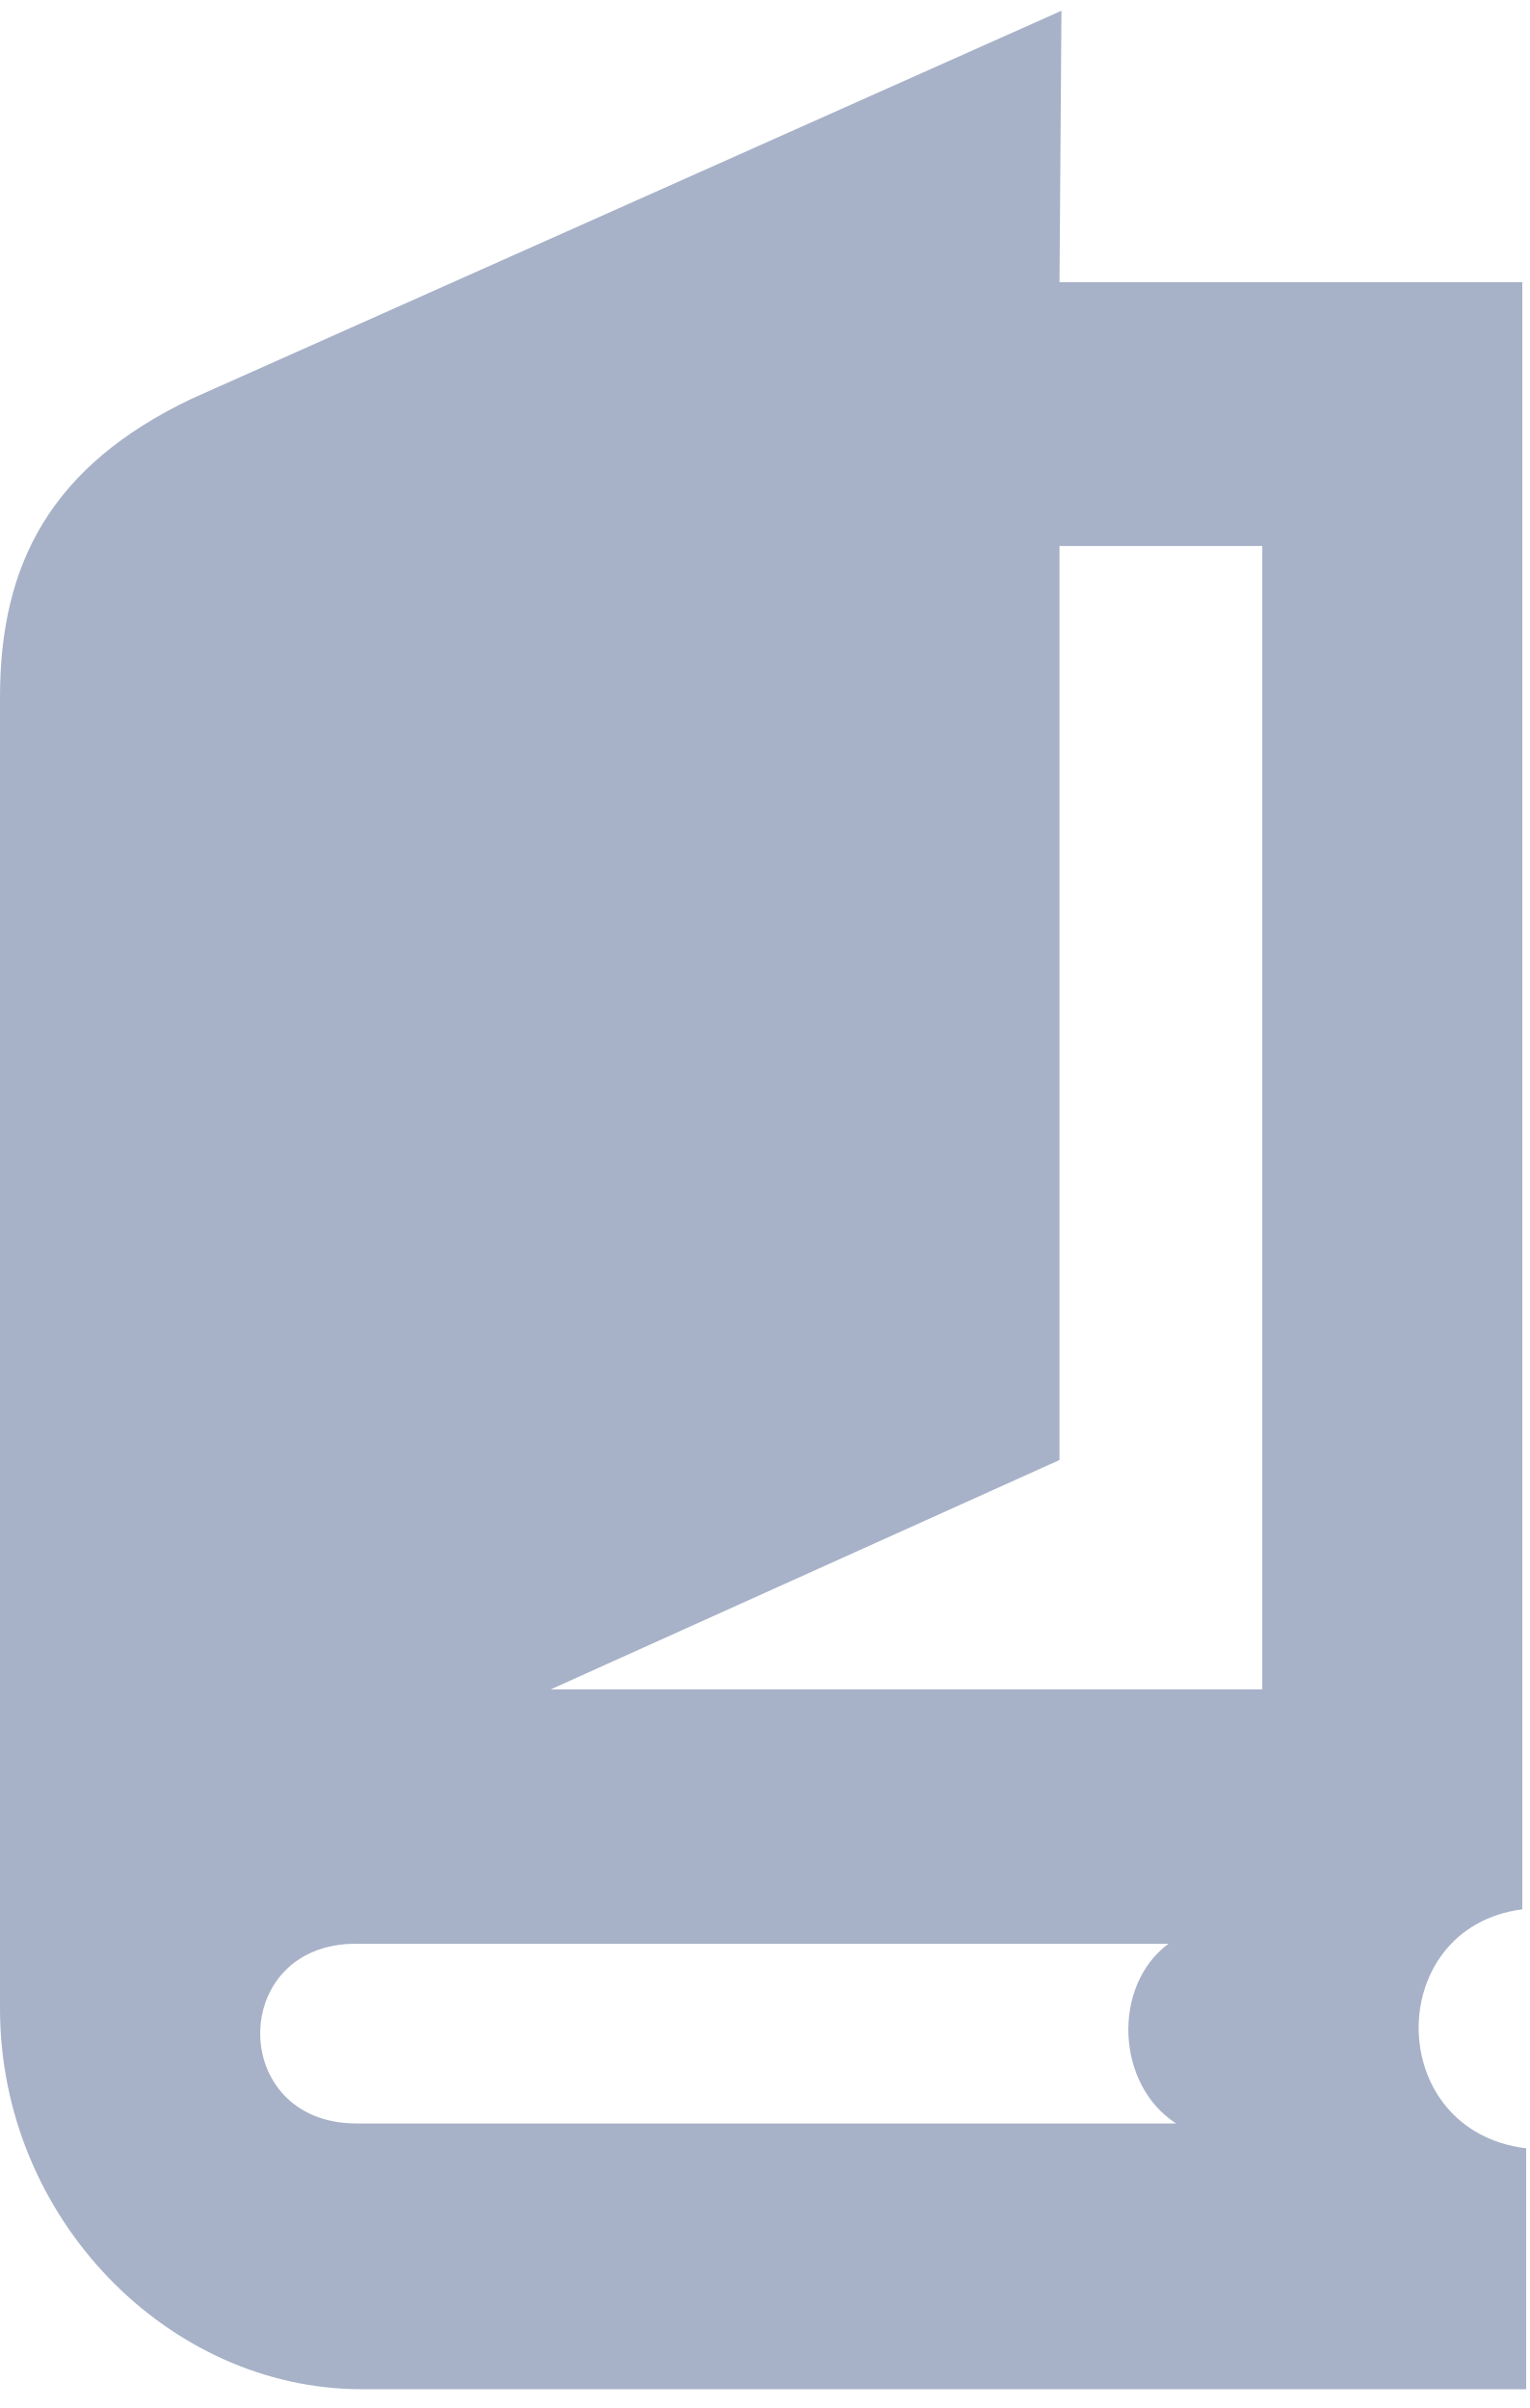
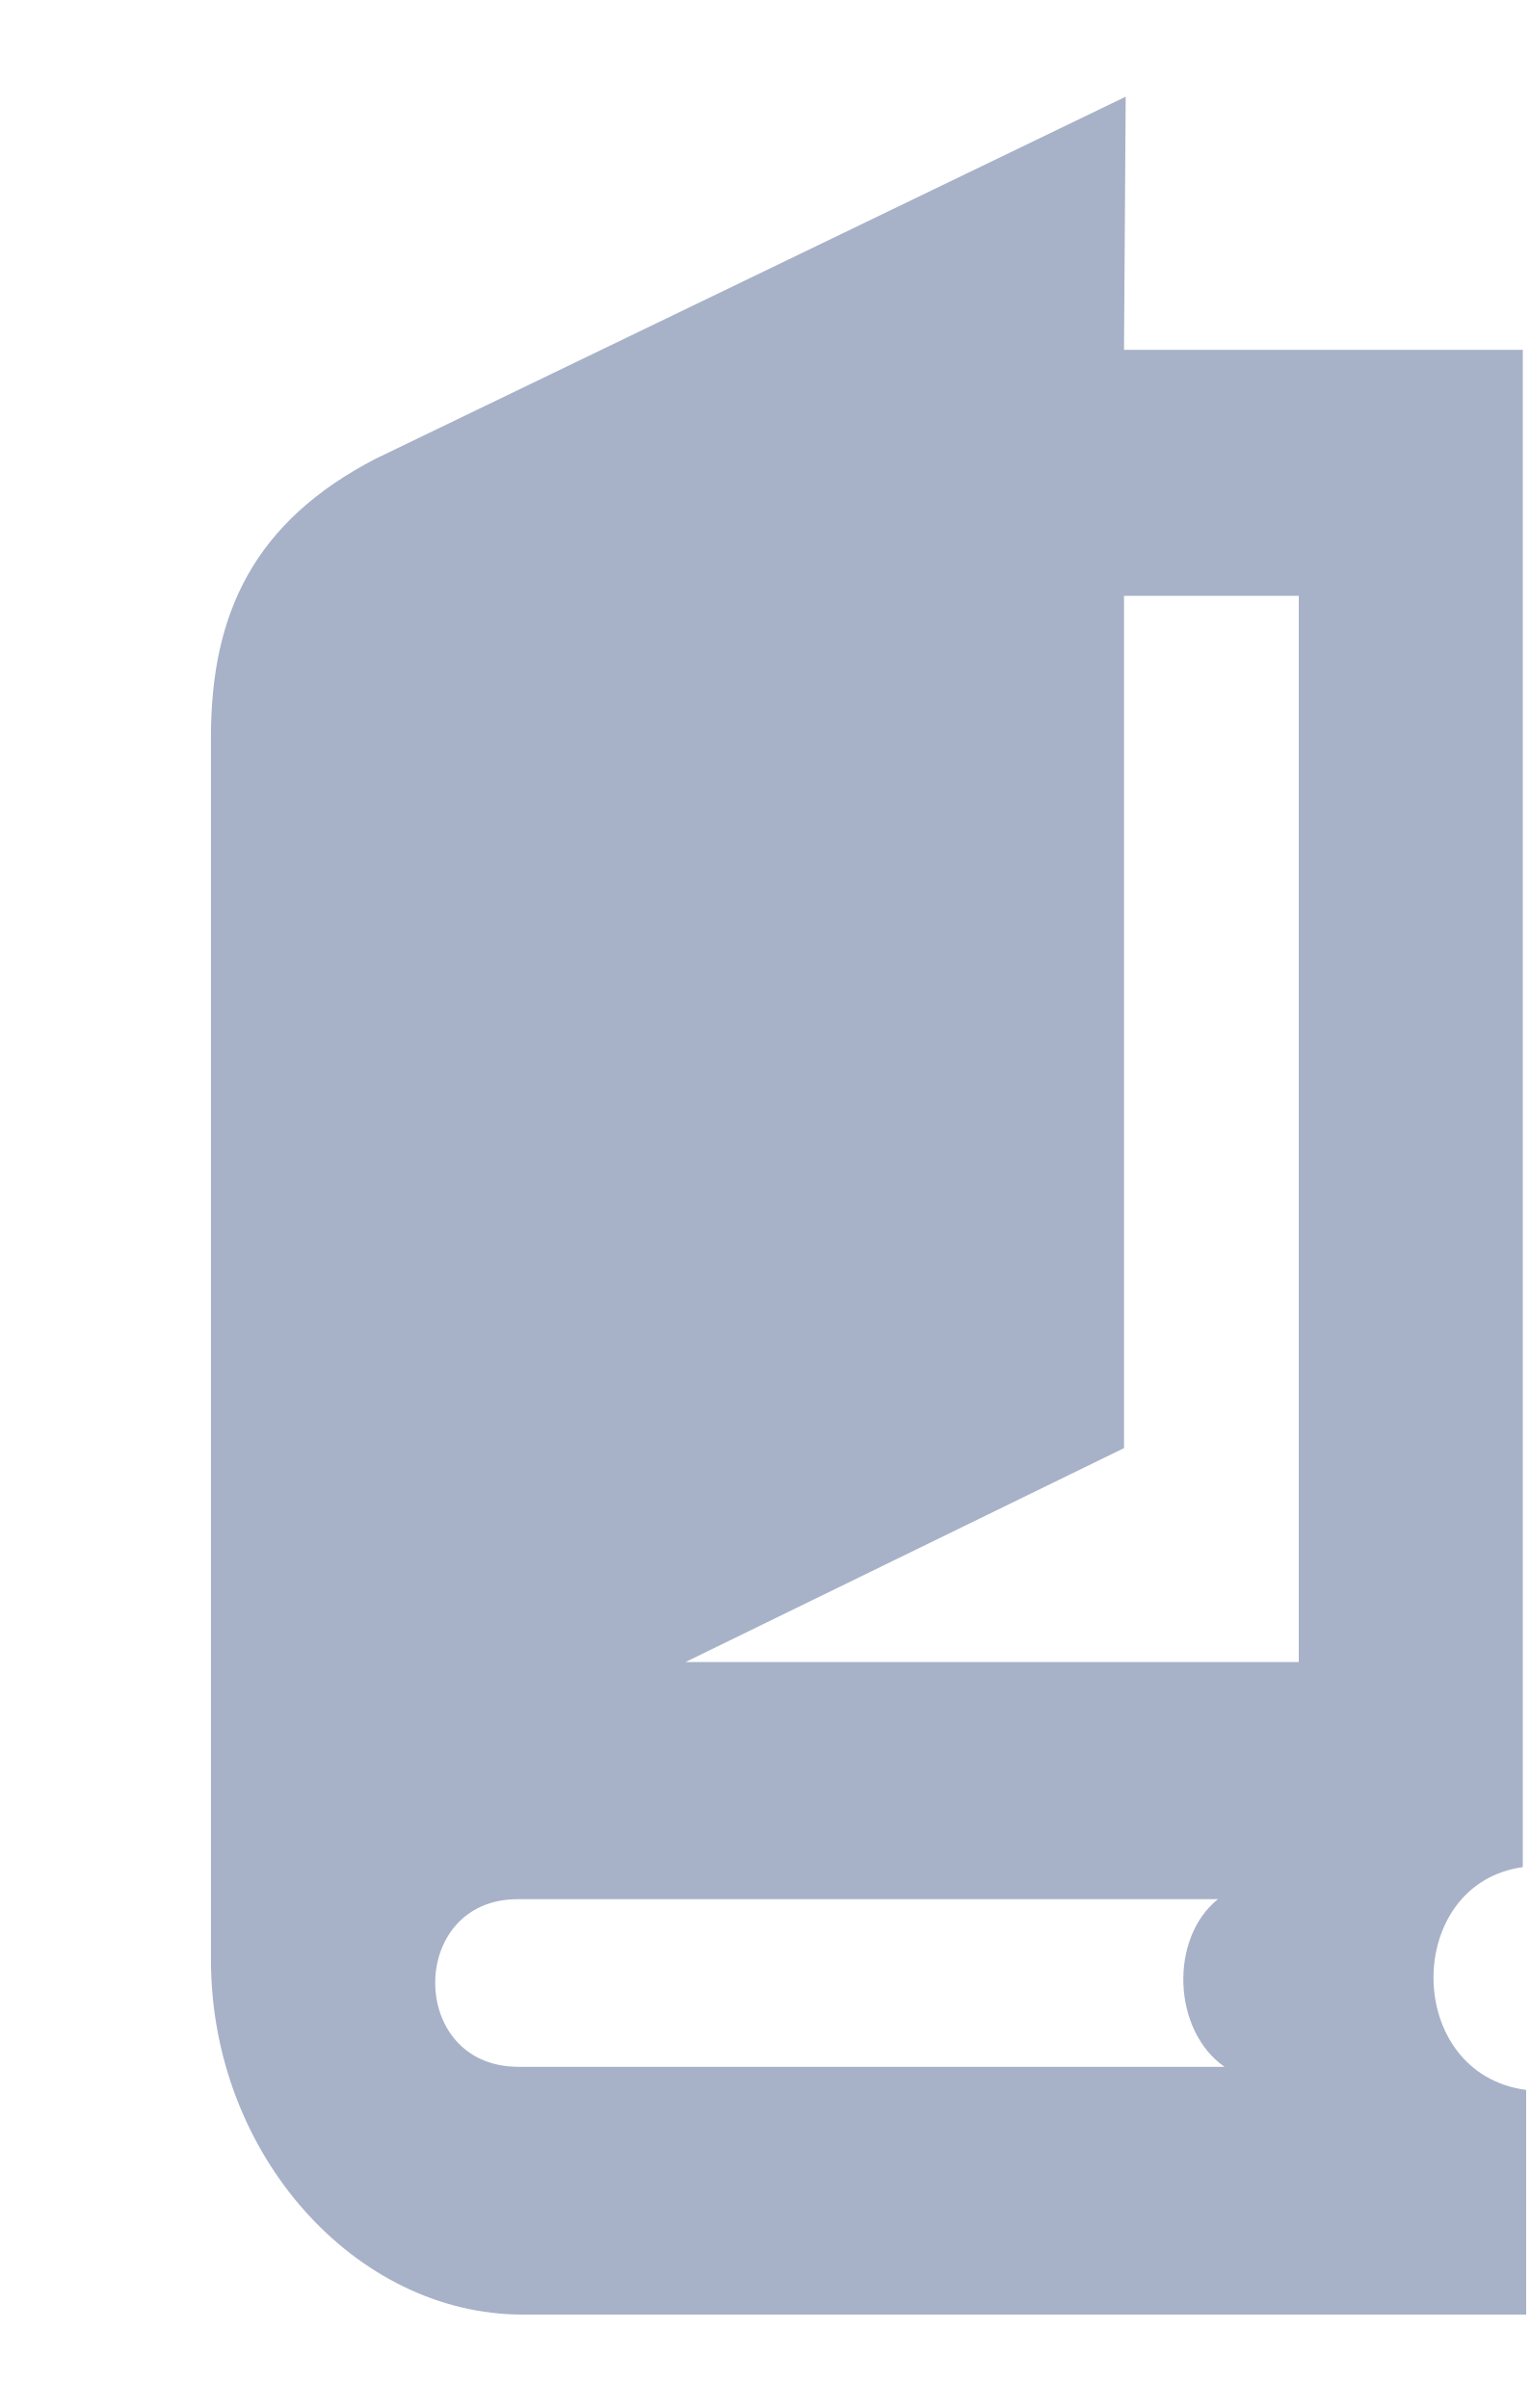
<svg xmlns="http://www.w3.org/2000/svg" viewBox="0 0 47 74" version="1.1" id="svg6200">
  <defs id="defs6204" />
-   <path d="M46.768 58.676V8.673H32.55L32.61.33C32.553.36 5.874 12.26 5.874 12.26 1.558 14.324 0 17.332 0 21.425V61.73c0 6.425 5.16 11.69 11.104 11.693h35.783V66.02c-4.384-.537-4.384-6.795-.12-7.344zm-35.84 6.58c-3.92-.024-3.905-5.523 0-5.523h24.97c-1.736 1.287-1.623 4.328.236 5.524H10.927zm27.85-13.34H16.92l15.63-7.048V16.78h6.23v35.136h-.002z" fill-rule="evenodd" id="path6198" style="fill:#a7b2c8;fill-opacity:1" />
+   <path d="M 46.784,57.378 V 10.751 H 34.532 l 0.052,-7.78 C 34.534,3 11.543,14.096 11.543,14.096 7.824,16.021 6.481,18.826 6.481,22.642 v 37.584 c 0,5.991 4.447,10.901 9.569,10.903 H 46.887 V 64.226 C 43.109,63.726 43.109,57.89 46.784,57.378 Z M 15.899,63.514 c -3.378,-0.022 -3.365,-5.15 0,-5.15 h 21.518 c -1.496,1.2 -1.399,4.036 0.203,5.151 H 15.898 Z M 39.899,51.075 H 21.062 L 34.532,44.502 V 18.311 h 5.369 v 32.764 z" fill-rule="evenodd" id="path6198" style="fill:#a7b2c8;fill-opacity:1;stroke-width:0.896" />
</svg>
